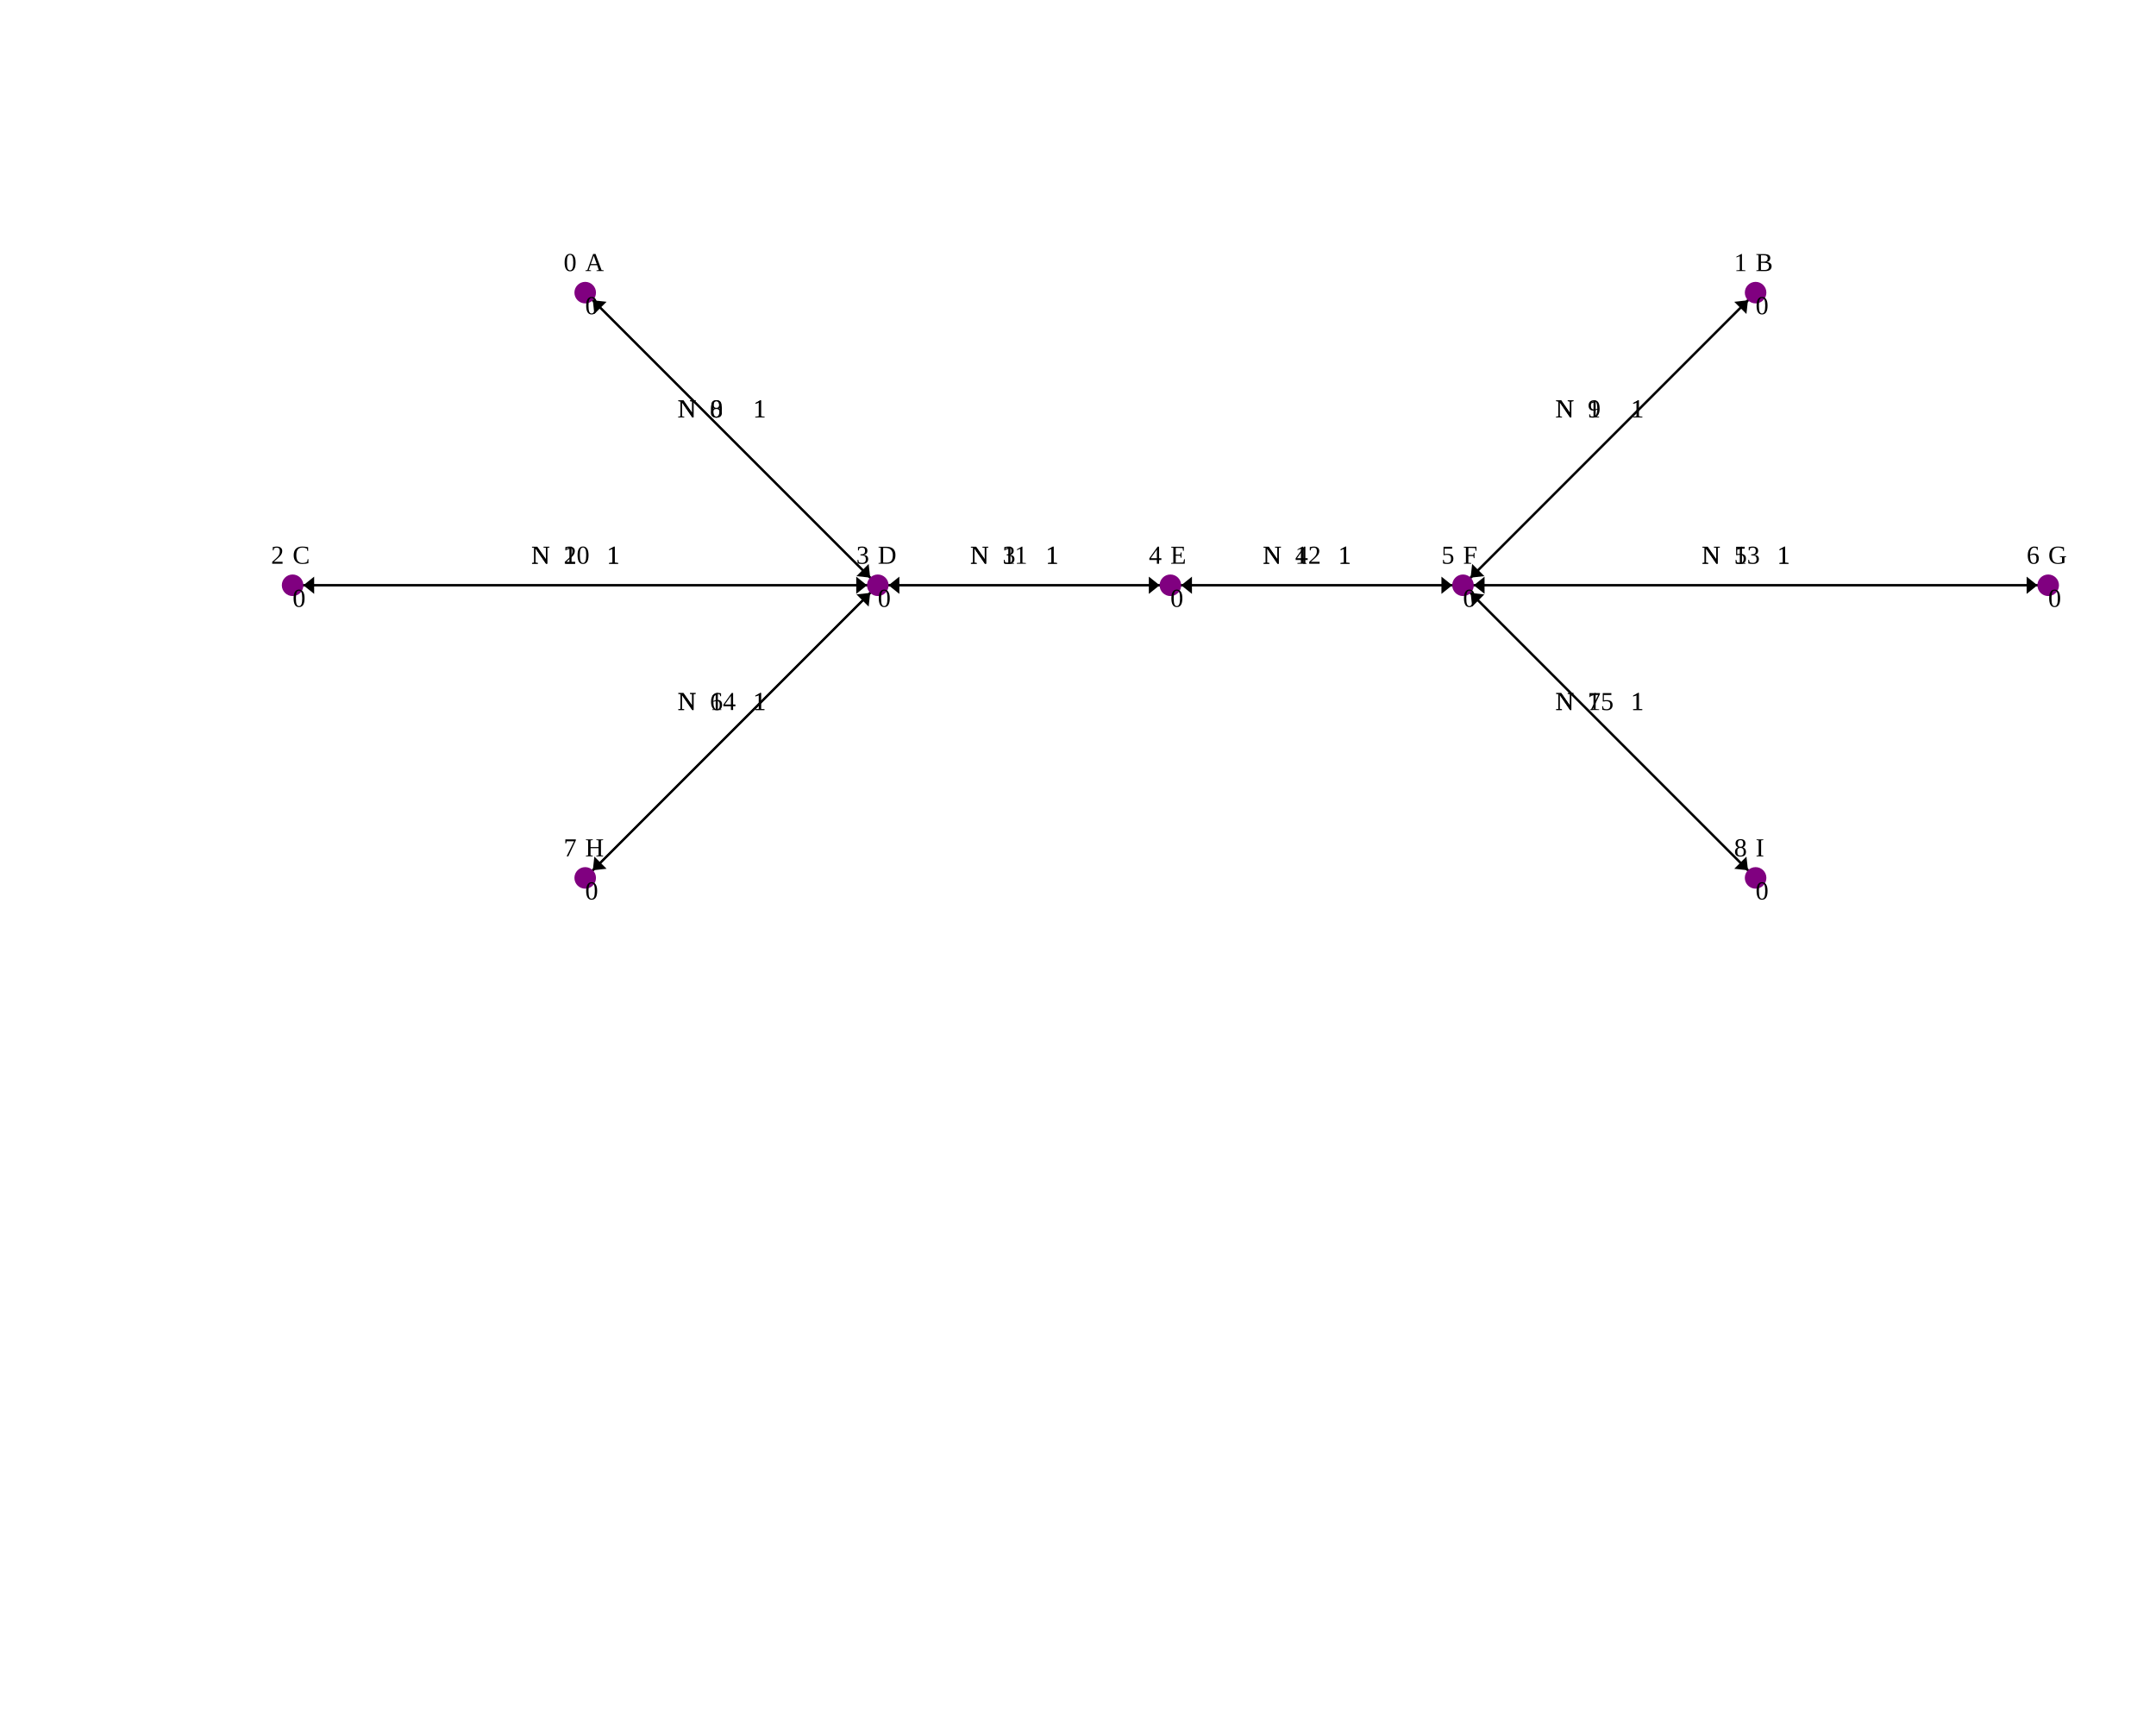
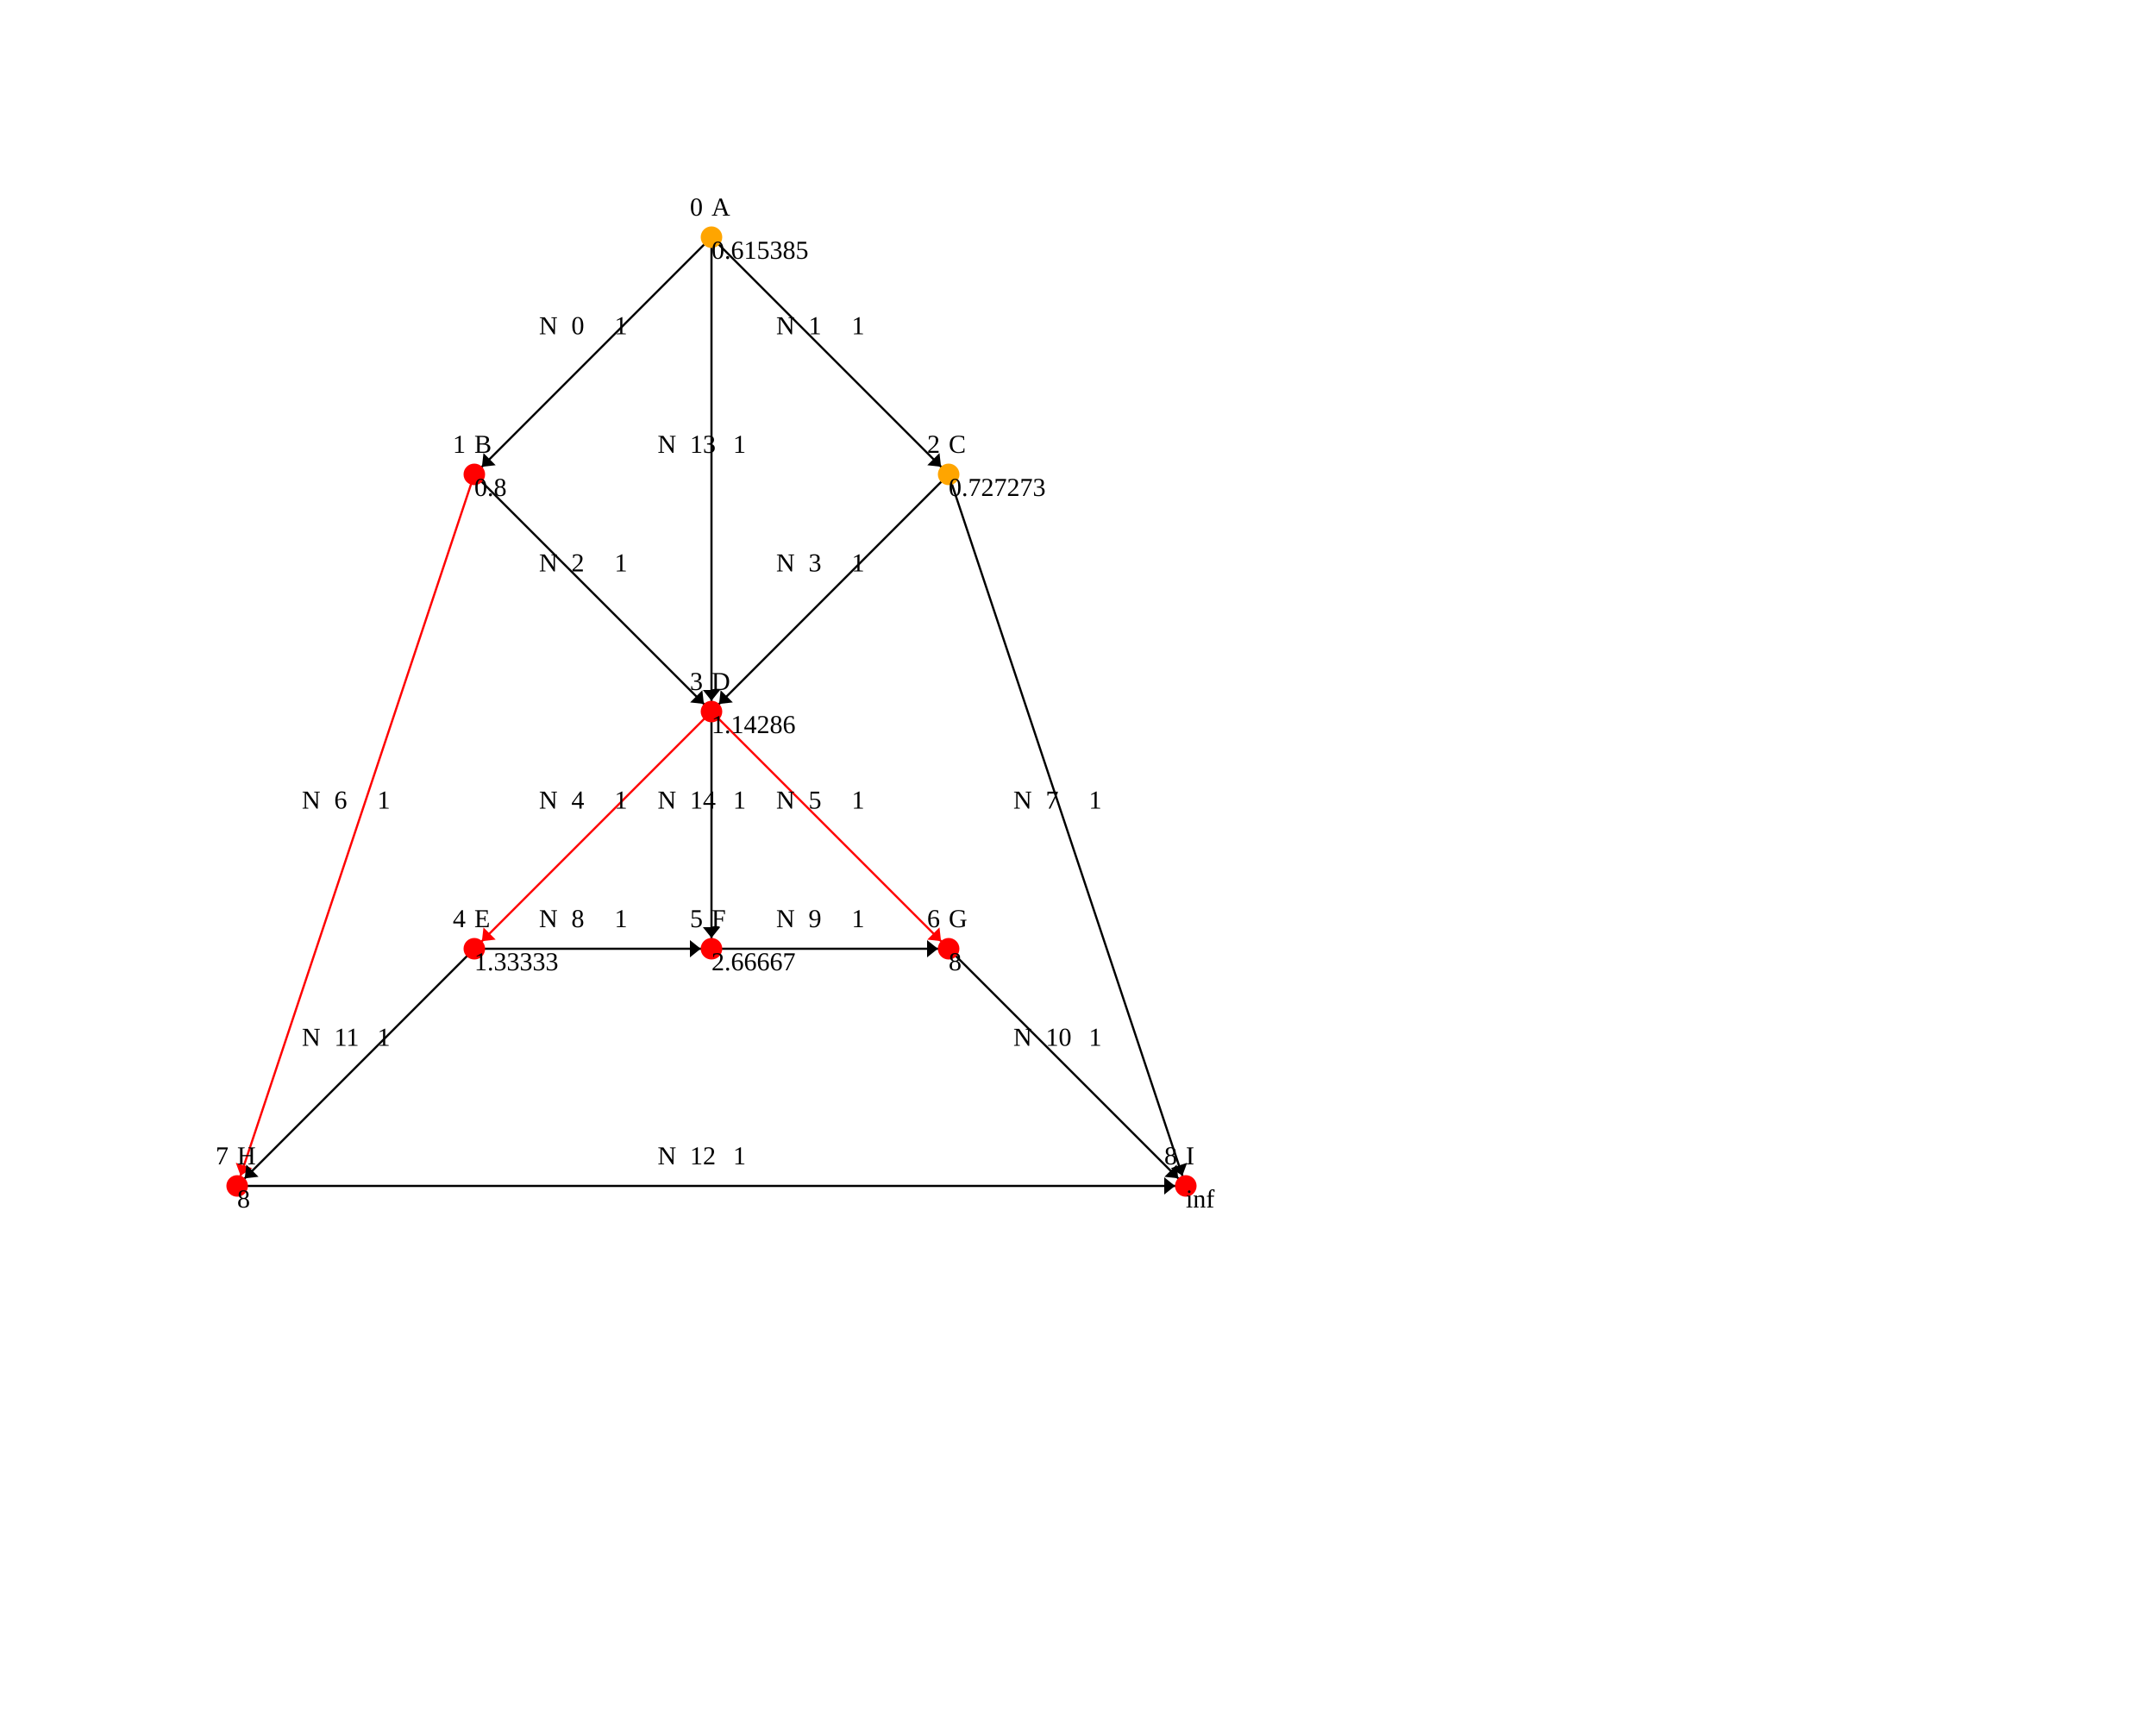
<svg xmlns="http://www.w3.org/2000/svg" version="1.1" width="1000" height="800">
-   <line x1="271.429" y1="135.714" x2="407.143" y2="271.429" stroke="black" />
-   <polygon points=" 403.606,267.892 397.24,267.188 402.902,261.526" style="fill:black" />
-   <text x="314.286" y="193.571" fill="black">N</text>
-   <text x="329.286" y="193.571" fill="black">0</text>
-   <text x="349.286" y="193.571" fill="black">1</text>
-   <line x1="814.286" y1="135.714" x2="678.571" y2="271.429" stroke="black" />
-   <polygon points=" 682.105,267.895 682.811,261.529 688.471,267.189" style="fill:black" />
-   <text x="721.429" y="193.571" fill="black">N</text>
-   <text x="736.429" y="193.571" fill="black">1</text>
-   <text x="756.429" y="193.571" fill="black">1</text>
-   <line x1="135.714" y1="271.429" x2="407.143" y2="271.429" stroke="black" />
-   <polygon points=" 402.143,271.429 397.143,267.428 397.143,275.429" style="fill:black" />
-   <text x="246.429" y="261.429" fill="black">N</text>
-   <text x="261.429" y="261.429" fill="black">2</text>
-   <text x="281.429" y="261.429" fill="black">1</text>
-   <line x1="407.143" y1="271.429" x2="542.857" y2="271.429" stroke="black" />
-   <polygon points=" 537.857,271.429 532.857,267.428 532.857,275.429" style="fill:black" />
-   <text x="450" y="261.429" fill="black">N</text>
-   <text x="465" y="261.429" fill="black">3</text>
-   <text x="485" y="261.429" fill="black">1</text>
-   <line x1="542.857" y1="271.429" x2="678.571" y2="271.429" stroke="black" />
-   <polygon points=" 673.571,271.429 668.571,267.428 668.571,275.429" style="fill:black" />
-   <text x="585.714" y="261.429" fill="black">N</text>
-   <text x="600.714" y="261.429" fill="black">4</text>
-   <text x="620.714" y="261.429" fill="black">1</text>
-   <line x1="678.571" y1="271.429" x2="950" y2="271.429" stroke="black" />
-   <polygon points=" 944.999,271.429 940,267.428 940,275.429" style="fill:black" />
-   <text x="789.286" y="261.429" fill="black">N</text>
-   <text x="804.286" y="261.429" fill="black">5</text>
-   <text x="824.286" y="261.429" fill="black">1</text>
-   <line x1="271.429" y1="407.143" x2="407.143" y2="271.429" stroke="black" />
-   <polygon points=" 403.61,274.961 397.244,275.67 402.902,281.327" style="fill:black" />
-   <text x="314.286" y="329.286" fill="black">N</text>
-   <text x="329.286" y="329.286" fill="black">6</text>
-   <text x="349.286" y="329.286" fill="black">1</text>
-   <line x1="814.286" y1="407.143" x2="678.571" y2="271.429" stroke="black" />
-   <polygon points=" 682.114,274.971 682.825,281.324 688.467,275.682" style="fill:black" />
-   <text x="721.429" y="329.286" fill="black">N</text>
-   <text x="736.429" y="329.286" fill="black">7</text>
-   <text x="756.429" y="329.286" fill="black">1</text>
-   <line x1="407.143" y1="271.429" x2="271.429" y2="135.714" stroke="black" />
-   <polygon points=" 274.964,139.25 275.671,145.614 281.329,139.956" style="fill:black" />
-   <text x="314.286" y="193.571" fill="black">N</text>
-   <text x="329.286" y="193.571" fill="black">8</text>
-   <text x="349.286" y="193.571" fill="black">1</text>
-   <line x1="678.571" y1="271.429" x2="814.286" y2="135.714" stroke="black" />
-   <polygon points=" 810.742,139.258 804.391,139.97 810.03,145.609" style="fill:black" />
-   <text x="721.429" y="193.571" fill="black">N</text>
-   <text x="736.429" y="193.571" fill="black">9</text>
-   <text x="756.429" y="193.571" fill="black">1</text>
-   <line x1="407.143" y1="271.429" x2="135.714" y2="271.429" stroke="black" />
-   <polygon points=" 140.714,271.429 145.714,267.428 145.714,275.429" style="fill:black" />
-   <text x="246.429" y="261.429" fill="black">N</text>
-   <text x="261.429" y="261.429" fill="black">10</text>
-   <text x="281.429" y="261.429" fill="black">1</text>
-   <line x1="542.857" y1="271.429" x2="407.143" y2="271.429" stroke="black" />
-   <polygon points=" 412.142,271.429 417.143,267.428 417.143,275.429" style="fill:black" />
-   <text x="450" y="261.429" fill="black">N</text>
-   <text x="465" y="261.429" fill="black">11</text>
-   <text x="485" y="261.429" fill="black">1</text>
-   <line x1="678.571" y1="271.429" x2="542.857" y2="271.429" stroke="black" />
-   <polygon points=" 547.858,271.429 552.857,267.428 552.857,275.429" style="fill:black" />
-   <text x="585.714" y="261.429" fill="black">N</text>
-   <text x="600.714" y="261.429" fill="black">12</text>
-   <text x="620.714" y="261.429" fill="black">1</text>
-   <line x1="950" y1="271.429" x2="678.571" y2="271.429" stroke="black" />
-   <polygon points=" 683.572,271.429 688.572,267.428 688.572,275.429" style="fill:black" />
-   <text x="789.286" y="261.429" fill="black">N</text>
-   <text x="804.286" y="261.429" fill="black">13</text>
-   <text x="824.286" y="261.429" fill="black">1</text>
-   <line x1="407.143" y1="271.429" x2="271.429" y2="407.143" stroke="black" />
-   <polygon points=" 274.966,403.606 275.672,397.242 281.329,402.9" style="fill:black" />
-   <text x="314.286" y="329.286" fill="black">N</text>
-   <text x="329.286" y="329.286" fill="black">14</text>
-   <text x="349.286" y="329.286" fill="black">1</text>
-   <line x1="678.571" y1="271.429" x2="814.286" y2="407.143" stroke="black" />
-   <polygon points=" 810.75,403.607 804.391,402.895 810.038,397.248" style="fill:black" />
-   <text x="721.429" y="329.286" fill="black">N</text>
-   <text x="736.429" y="329.286" fill="black">15</text>
-   <text x="756.429" y="329.286" fill="black">1</text>
-   <circle cx="271.429" cy="135.714" r="5" fill="purple" />
-   <text x="271.429" y="125.714" fill="black">A</text>
-   <text x="271.429" y="145.714" fill="black">0</text>
-   <text x="261.429" y="125.714" fill="black">0</text>
-   <circle cx="814.286" cy="135.714" r="5" fill="purple" />
-   <text x="814.286" y="125.714" fill="black">B</text>
-   <text x="814.286" y="145.714" fill="black">0</text>
-   <text x="804.286" y="125.714" fill="black">1</text>
-   <circle cx="135.714" cy="271.429" r="5" fill="purple" />
-   <text x="135.714" y="261.429" fill="black">C</text>
-   <text x="135.714" y="281.429" fill="black">0</text>
-   <text x="125.714" y="261.429" fill="black">2</text>
-   <circle cx="407.143" cy="271.429" r="5" fill="purple" />
-   <text x="407.143" y="261.429" fill="black">D</text>
-   <text x="407.143" y="281.429" fill="black">0</text>
-   <text x="397.143" y="261.429" fill="black">3</text>
-   <circle cx="542.857" cy="271.429" r="5" fill="purple" />
-   <text x="542.857" y="261.429" fill="black">E</text>
-   <text x="542.857" y="281.429" fill="black">0</text>
-   <text x="532.857" y="261.429" fill="black">4</text>
-   <circle cx="678.571" cy="271.429" r="5" fill="purple" />
-   <text x="678.571" y="261.429" fill="black">F</text>
-   <text x="678.571" y="281.429" fill="black">0</text>
-   <text x="668.571" y="261.429" fill="black">5</text>
-   <circle cx="950" cy="271.429" r="5" fill="purple" />
-   <text x="950" y="261.429" fill="black">G</text>
-   <text x="950" y="281.429" fill="black">0</text>
-   <text x="940" y="261.429" fill="black">6</text>
-   <circle cx="271.429" cy="407.143" r="5" fill="purple" />
-   <text x="271.429" y="397.143" fill="black">H</text>
-   <text x="271.429" y="417.143" fill="black">0</text>
-   <text x="261.429" y="397.143" fill="black">7</text>
-   <circle cx="814.286" cy="407.143" r="5" fill="purple" />
-   <text x="814.286" y="397.143" fill="black">I</text>
-   <text x="814.286" y="417.143" fill="black">0</text>
-   <text x="804.286" y="397.143" fill="black">8</text>
+   <line x1="330" y1="110" x2="220" y2="220" stroke="black" />
+   <polygon points=" 223.536,216.464 224.243,210.101 229.899,215.757" style="fill:black" />
+   <text x="250" y="155" fill="black">N</text>
+   <text x="265" y="155" fill="black">0</text>
+   <text x="285" y="155" fill="black">1</text>
+   <line x1="330" y1="110" x2="440" y2="220" stroke="black" />
+   <polygon points=" 436.464,216.464 430.1,215.757 435.757,210.1" style="fill:black" />
+   <text x="360" y="155" fill="black">N</text>
+   <text x="375" y="155" fill="black">1</text>
+   <text x="395" y="155" fill="black">1</text>
+   <line x1="220" y1="220" x2="330" y2="330" stroke="black" />
+   <polygon points=" 326.464,326.464 320.101,325.757 325.757,320.101" style="fill:black" />
+   <text x="250" y="265" fill="black">N</text>
+   <text x="265" y="265" fill="black">2</text>
+   <text x="285" y="265" fill="black">1</text>
+   <line x1="440" y1="220" x2="330" y2="330" stroke="black" />
+   <polygon points=" 333.536,326.464 334.242,320.1 339.9,325.758" style="fill:black" />
+   <text x="360" y="265" fill="black">N</text>
+   <text x="375" y="265" fill="black">3</text>
+   <text x="395" y="265" fill="black">1</text>
+   <line x1="330" y1="330" x2="220" y2="440" stroke="red" />
+   <polygon points=" 223.536,436.464 224.243,430.101 229.899,435.757" style="fill:red" />
+   <text x="250" y="375" fill="black">N</text>
+   <text x="265" y="375" fill="black">4</text>
+   <text x="285" y="375" fill="black">1</text>
+   <line x1="330" y1="330" x2="440" y2="440" stroke="red" />
+   <polygon points=" 436.464,436.464 430.1,435.757 435.757,430.1" style="fill:red" />
+   <text x="360" y="375" fill="black">N</text>
+   <text x="375" y="375" fill="black">5</text>
+   <text x="395" y="375" fill="black">1</text>
+   <line x1="220" y1="220" x2="110" y2="550" stroke="red" />
+   <polygon points=" 111.581,545.257 109.368,539.248 116.957,541.778" style="fill:red" />
+   <text x="140" y="375" fill="black">N</text>
+   <text x="155" y="375" fill="black">6</text>
+   <text x="175" y="375" fill="black">1</text>
+   <line x1="440" y1="220" x2="550" y2="550" stroke="black" />
+   <polygon points=" 548.419,545.257 543.041,541.779 550.634,539.248" style="fill:black" />
+   <text x="470" y="375" fill="black">N</text>
+   <text x="485" y="375" fill="black">7</text>
+   <text x="505" y="375" fill="black">1</text>
+   <line x1="220" y1="440" x2="330" y2="440" stroke="black" />
+   <polygon points=" 325,440 320,436 320,444" style="fill:black" />
+   <text x="250" y="430" fill="black">N</text>
+   <text x="265" y="430" fill="black">8</text>
+   <text x="285" y="430" fill="black">1</text>
+   <line x1="330" y1="440" x2="440" y2="440" stroke="black" />
+   <polygon points=" 435,440 430,436 430,444" style="fill:black" />
+   <text x="360" y="430" fill="black">N</text>
+   <text x="375" y="430" fill="black">9</text>
+   <text x="395" y="430" fill="black">1</text>
+   <line x1="440" y1="440" x2="550" y2="550" stroke="black" />
+   <polygon points=" 546.464,546.464 540.099,545.759 545.759,540.099" style="fill:black" />
+   <text x="470" y="485" fill="black">N</text>
+   <text x="485" y="485" fill="black">10</text>
+   <text x="505" y="485" fill="black">1</text>
+   <line x1="220" y1="440" x2="110" y2="550" stroke="black" />
+   <polygon points=" 113.536,546.464 114.242,540.1 119.9,545.758" style="fill:black" />
+   <text x="140" y="485" fill="black">N</text>
+   <text x="155" y="485" fill="black">11</text>
+   <text x="175" y="485" fill="black">1</text>
+   <line x1="110" y1="550" x2="550" y2="550" stroke="black" />
+   <polygon points=" 545,550 540,546 540,554" style="fill:black" />
+   <text x="305" y="540" fill="black">N</text>
+   <text x="320" y="540" fill="black">12</text>
+   <text x="340" y="540" fill="black">1</text>
+   <line x1="330" y1="110" x2="330" y2="330" stroke="black" />
+   <polygon points=" 330,325 326,320 334,320" style="fill:black" />
+   <text x="305" y="210" fill="black">N</text>
+   <text x="320" y="210" fill="black">13</text>
+   <text x="340" y="210" fill="black">1</text>
+   <line x1="330" y1="330" x2="330" y2="440" stroke="black" />
+   <polygon points=" 330,435 326,430 334,430" style="fill:black" />
+   <text x="305" y="375" fill="black">N</text>
+   <text x="320" y="375" fill="black">14</text>
+   <text x="340" y="375" fill="black">1</text>
+   <circle cx="330" cy="110" r="5" fill="orange" />
+   <text x="330" y="100" fill="black">A</text>
+   <text x="330" y="120" fill="black">0.615385</text>
+   <text x="320" y="100" fill="black">0</text>
+   <circle cx="220" cy="220" r="5" fill="red" />
+   <text x="220" y="210" fill="black">B</text>
+   <text x="220" y="230" fill="black">0.8</text>
+   <text x="210" y="210" fill="black">1</text>
+   <circle cx="440" cy="220" r="5" fill="orange" />
+   <text x="440" y="210" fill="black">C</text>
+   <text x="440" y="230" fill="black">0.727273</text>
+   <text x="430" y="210" fill="black">2</text>
+   <circle cx="330" cy="330" r="5" fill="red" />
+   <text x="330" y="320" fill="black">D</text>
+   <text x="330" y="340" fill="black">1.14286</text>
+   <text x="320" y="320" fill="black">3</text>
+   <circle cx="220" cy="440" r="5" fill="red" />
+   <text x="220" y="430" fill="black">E</text>
+   <text x="220" y="450" fill="black">1.33333</text>
+   <text x="210" y="430" fill="black">4</text>
+   <circle cx="330" cy="440" r="5" fill="red" />
+   <text x="330" y="430" fill="black">F</text>
+   <text x="330" y="450" fill="black">2.66667</text>
+   <text x="320" y="430" fill="black">5</text>
+   <circle cx="440" cy="440" r="5" fill="red" />
+   <text x="440" y="430" fill="black">G</text>
+   <text x="440" y="450" fill="black">8</text>
+   <text x="430" y="430" fill="black">6</text>
+   <circle cx="110" cy="550" r="5" fill="red" />
+   <text x="110" y="540" fill="black">H</text>
+   <text x="110" y="560" fill="black">8</text>
+   <text x="100" y="540" fill="black">7</text>
+   <circle cx="550" cy="550" r="5" fill="red" />
+   <text x="550" y="540" fill="black">I</text>
+   <text x="550" y="560" fill="black">inf</text>
+   <text x="540" y="540" fill="black">8</text>
</svg>
